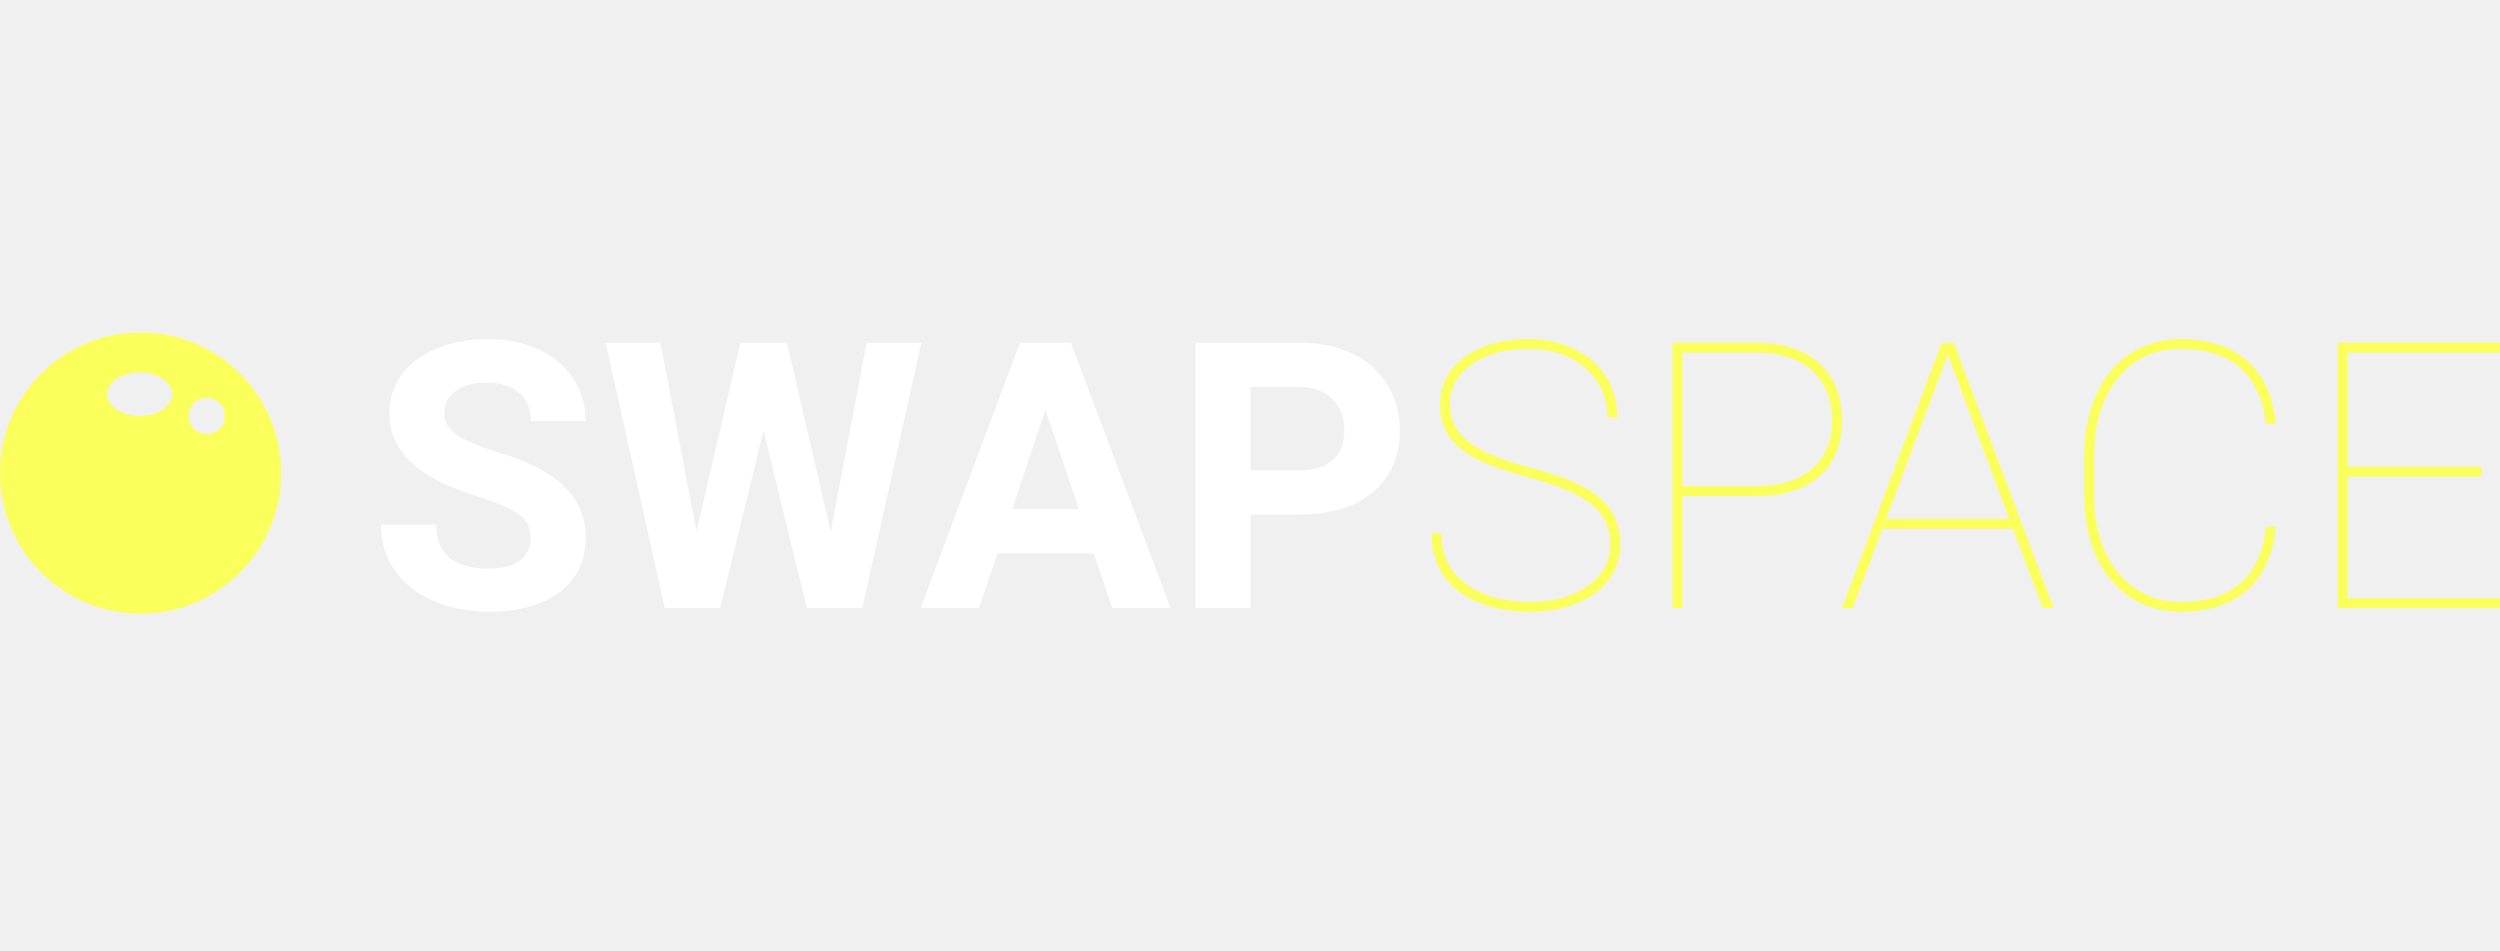
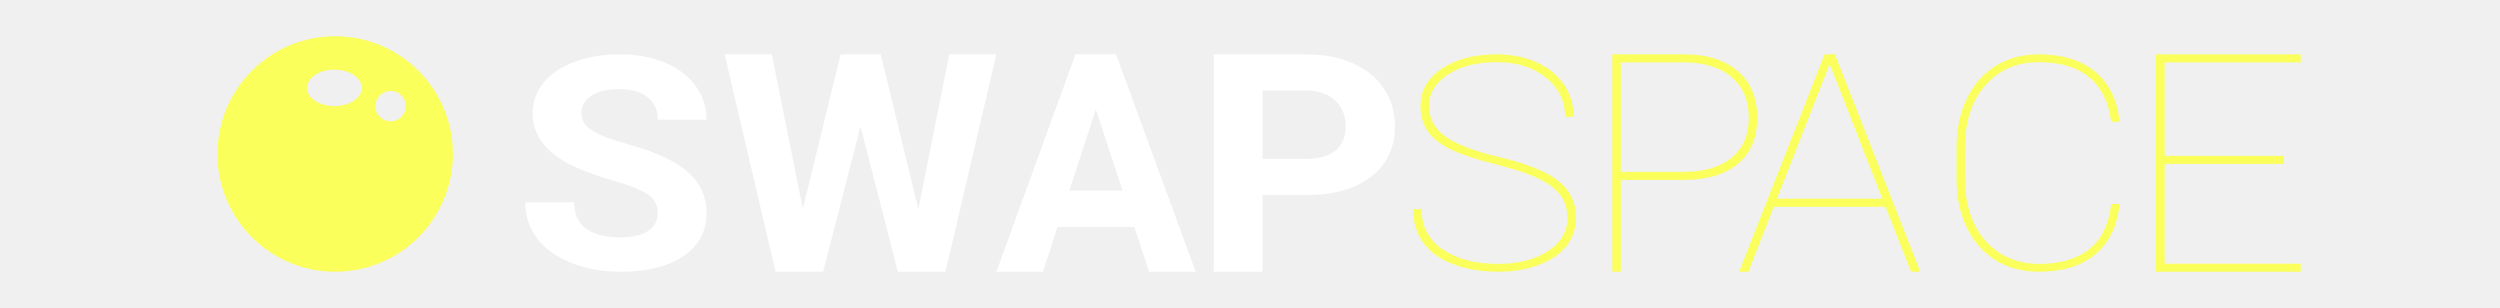
- <svg xmlns="http://www.w3.org/2000/svg" width="150" height="57" viewBox="0 0 500 57" fill="none">
-   <path d="M106.106 41.194C106.106 39.128 105.374 37.548 103.909 36.455C102.443 35.337 99.806 34.17 95.996 32.955C92.187 31.716 89.171 30.501 86.948 29.31C80.892 26.053 77.864 21.667 77.864 16.15C77.864 13.283 78.67 10.731 80.282 8.495C81.918 6.235 84.25 4.473 87.278 3.21C90.331 1.946 93.75 1.314 97.535 1.314C101.344 1.314 104.739 2.007 107.718 3.392C110.698 4.753 113.005 6.685 114.641 9.188C116.302 11.691 117.132 14.534 117.132 17.718H106.143C106.143 15.288 105.374 13.404 103.835 12.068C102.297 10.707 100.136 10.026 97.352 10.026C94.665 10.026 92.577 10.597 91.088 11.74C89.598 12.857 88.853 14.34 88.853 16.187C88.853 17.912 89.72 19.358 91.454 20.525C93.212 21.691 95.789 22.785 99.183 23.805C105.435 25.677 109.989 27.998 112.847 30.768C115.704 33.538 117.132 36.989 117.132 41.121C117.132 45.714 115.386 49.322 111.894 51.947C108.402 54.547 103.701 55.848 97.791 55.848C93.689 55.848 89.952 55.106 86.582 53.624C83.212 52.117 80.636 50.064 78.853 47.463C77.095 44.863 76.216 41.85 76.216 38.423H87.242C87.242 44.28 90.758 47.208 97.791 47.208C100.404 47.208 102.443 46.686 103.909 45.641C105.374 44.572 106.106 43.089 106.106 41.194Z" fill="white" />
-   <path d="M166.145 39.808L173.324 2.043H184.277L172.445 55.118H161.383L152.701 19.613L144.02 55.118H132.957L121.125 2.043H132.078L139.294 39.735L148.086 2.043H157.39L166.145 39.808Z" fill="white" />
-   <path d="M218.747 44.183H199.479L195.816 55.118H184.131L203.985 2.043H214.168L234.132 55.118H222.447L218.747 44.183ZM202.446 35.325H215.78L209.076 15.458L202.446 35.325Z" fill="white" />
-   <path d="M250.103 36.418V55.118H239.114V2.043H259.92C263.925 2.043 267.442 2.772 270.47 4.23C273.523 5.688 275.867 7.766 277.503 10.464C279.139 13.137 279.957 16.187 279.957 19.613C279.957 24.814 278.162 28.921 274.573 31.934C271.007 34.924 266.062 36.418 259.737 36.418H250.103ZM250.103 27.56H259.92C262.826 27.56 265.036 26.88 266.55 25.519C268.089 24.158 268.858 22.214 268.858 19.686C268.858 17.086 268.089 14.984 266.55 13.38C265.012 11.776 262.887 10.95 260.177 10.901H250.103V27.56Z" fill="white" />
-   <path d="M322.046 42.397C322.046 40.136 321.509 38.229 320.435 36.673C319.385 35.094 317.712 33.709 315.416 32.518C313.145 31.303 309.702 30.063 305.086 28.799C300.471 27.536 297.003 26.26 294.683 24.972C292.387 23.684 290.702 22.189 289.628 20.488C288.553 18.787 288.016 16.721 288.016 14.291C288.016 10.427 289.652 7.304 292.925 4.923C296.197 2.517 300.459 1.314 305.709 1.314C309.128 1.314 312.193 1.982 314.903 3.319C317.638 4.631 319.751 6.49 321.241 8.896C322.73 11.278 323.475 13.975 323.475 16.989H321.497C321.497 13.028 320.032 9.759 317.101 7.183C314.171 4.583 310.373 3.283 305.709 3.283C301.02 3.283 297.223 4.327 294.317 6.417C291.435 8.483 289.994 11.083 289.994 14.218C289.994 17.402 291.252 19.966 293.767 21.91C296.283 23.854 300.434 25.579 306.222 27.086C312.01 28.569 316.247 30.294 318.933 32.263C322.352 34.766 324.061 38.119 324.061 42.324C324.061 44.997 323.304 47.366 321.79 49.432C320.276 51.473 318.127 53.053 315.343 54.171C312.559 55.289 309.433 55.848 305.965 55.848C302.107 55.848 298.639 55.216 295.562 53.952C292.485 52.664 290.165 50.841 288.602 48.484C287.064 46.127 286.295 43.344 286.295 40.136H288.273C288.273 44.486 289.909 47.864 293.181 50.27C296.454 52.676 300.715 53.879 305.965 53.879C310.63 53.879 314.476 52.822 317.504 50.708C320.532 48.569 322.046 45.799 322.046 42.397Z" fill="#FBFF5C" />
-   <path d="M336.479 32.7V55.118H334.501V2.043H351.168C356.614 2.043 360.839 3.416 363.842 6.162C366.871 8.884 368.385 12.675 368.385 17.536C368.385 22.347 366.907 26.066 363.952 28.69C361.022 31.315 356.846 32.651 351.425 32.7H336.479ZM336.479 30.732H351.168C355.979 30.732 359.715 29.577 362.377 27.268C365.063 24.96 366.407 21.74 366.407 17.608C366.407 13.331 365.063 10.002 362.377 7.62C359.715 5.215 355.979 4.012 351.168 4.012H336.479V30.732Z" fill="#FBFF5C" />
-   <path d="M402.598 39.261H376.48L370.546 55.118H368.385L388.349 2.043H390.766L410.73 55.118H408.569L402.598 39.261ZM377.213 37.293H401.865L389.557 4.413L377.213 37.293Z" fill="#FBFF5C" />
-   <path d="M455.164 38.861C454.651 44.328 452.758 48.533 449.486 51.473C446.213 54.389 441.769 55.848 436.152 55.848C432.367 55.848 429.009 54.9 426.079 53.004C423.173 51.084 420.914 48.375 419.302 44.875C417.69 41.352 416.872 37.33 416.848 32.809V24.608C416.848 20.087 417.641 16.053 419.229 12.505C420.816 8.933 423.075 6.174 426.005 4.23C428.96 2.286 432.343 1.314 436.152 1.314C441.72 1.314 446.152 2.772 449.449 5.688C452.746 8.605 454.651 12.785 455.164 18.228H453.186C452.624 13.344 450.914 9.637 448.057 7.11C445.2 4.558 441.232 3.283 436.152 3.283C430.975 3.283 426.787 5.227 423.588 9.115C420.413 13.003 418.826 18.216 418.826 24.753V32.554C418.826 36.734 419.534 40.44 420.95 43.672C422.367 46.88 424.394 49.383 427.031 51.182C429.693 52.98 432.733 53.879 436.152 53.879C441.256 53.879 445.237 52.628 448.094 50.124C450.975 47.621 452.673 43.867 453.186 38.861H455.164Z" fill="#FBFF5C" />
-   <path d="M496.264 28.799H469.523V53.15H500V55.118H467.545V2.043H500V4.012H469.523V26.831H496.264V28.799Z" fill="#FBFF5C" />
-   <path fill-rule="evenodd" clip-rule="evenodd" d="M56.235 28.117C56.235 43.646 43.646 56.235 28.117 56.235C12.589 56.235 0 43.646 0 28.117C0 12.589 12.589 0 28.117 0C43.646 0 56.235 12.589 56.235 28.117ZM44.988 16.689C44.988 18.693 43.364 20.317 41.36 20.317C39.356 20.317 37.732 18.693 37.732 16.689C37.732 14.685 39.356 13.061 41.36 13.061C43.364 13.061 44.988 14.685 44.988 16.689ZM27.936 16.689C31.543 16.689 34.467 14.74 34.467 12.335C34.467 9.931 31.543 7.982 27.936 7.982C24.329 7.982 21.405 9.931 21.405 12.335C21.405 14.74 24.329 16.689 27.936 16.689Z" fill="#FBFF5C" />
+ <svg xmlns="http://www.w3.org/2000/svg" width="138px" height="17px" viewBox="0 0 138 17" version="1.1">
+   <g stroke="none" stroke-width="1" fill="none" fill-rule="evenodd">
+     <g id="swapspace" transform="translate(12, 2)">
+       <path d="M24.305,9.775 C24.305,9.321 24.126,8.973 23.768,8.733 C23.41,8.487 22.765,8.23 21.834,7.963 C20.903,7.69 20.166,7.422 19.623,7.16 C18.143,6.444 17.403,5.479 17.403,4.265 C17.403,3.634 17.6,3.072 17.994,2.58 C18.394,2.083 18.964,1.695 19.704,1.417 C20.45,1.139 21.285,1 22.21,1 C23.141,1 23.971,1.152 24.699,1.457 C25.428,1.757 25.991,2.182 26.391,2.733 C26.797,3.283 27,3.909 27,4.61 L24.314,4.61 C24.314,4.075 24.126,3.66 23.75,3.366 C23.374,3.067 22.846,2.917 22.166,2.917 C21.509,2.917 20.999,3.043 20.635,3.294 C20.271,3.54 20.089,3.866 20.089,4.273 C20.089,4.652 20.301,4.971 20.724,5.227 C21.154,5.484 21.784,5.725 22.613,5.949 C24.141,6.361 25.254,6.872 25.953,7.481 C26.651,8.091 27,8.85 27,9.759 C27,10.77 26.573,11.564 25.72,12.142 C24.866,12.714 23.717,13 22.273,13 C21.27,13 20.357,12.837 19.534,12.511 C18.71,12.179 18.08,11.727 17.645,11.155 C17.215,10.583 17,9.92 17,9.166 L19.695,9.166 C19.695,10.455 20.554,11.099 22.273,11.099 C22.912,11.099 23.41,10.984 23.768,10.754 C24.126,10.519 24.305,10.193 24.305,9.775 Z" id="Path" fill="#FFFFFF" fill-rule="nonzero" />
+       <polygon id="Path" fill="#FFFFFF" fill-rule="nonzero" points="38.693 9.538 40.398 1 43 1 40.19 13 37.562 13 35.5 4.973 33.438 13 30.81 13 28 1 30.602 1 32.316 9.522 34.404 1 36.614 1" />
+       <path d="M50.615,10.527 L46.376,10.527 L45.571,13 L43,13 L47.368,1 L49.608,1 L54,13 L51.429,13 L50.615,10.527 Z M47.029,8.525 L49.963,8.525 L48.488,4.033 L47.029,8.525 Z" id="Shape" fill="#FFFFFF" fill-rule="nonzero" />
+       <path d="M57.691,8.772 L57.691,13 L55,13 L55,1 L60.094,1 C61.075,1 61.936,1.165 62.677,1.495 C63.425,1.824 63.999,2.294 64.399,2.904 C64.8,3.508 65,4.198 65,4.973 C65,6.148 64.561,7.077 63.682,7.758 C62.809,8.434 61.598,8.772 60.049,8.772 L57.691,8.772 Z M57.691,6.769 L60.094,6.769 C60.806,6.769 61.347,6.615 61.717,6.308 C62.094,6 62.283,5.56 62.283,4.989 C62.283,4.401 62.094,3.926 61.717,3.563 C61.341,3.201 60.821,3.014 60.157,3.003 L57.691,3.003 L57.691,6.769 Z" id="Shape" fill="#FFFFFF" fill-rule="nonzero" />
+       <path d="M74.52,10.04 C74.52,9.543 74.392,9.123 74.136,8.781 C73.886,8.433 73.487,8.128 72.94,7.866 C72.399,7.599 71.578,7.326 70.478,7.048 C69.378,6.77 68.552,6.489 67.999,6.206 C67.452,5.922 67.05,5.594 66.794,5.219 C66.538,4.845 66.41,4.39 66.41,3.856 C66.41,3.005 66.8,2.318 67.58,1.794 C68.36,1.265 69.375,1 70.627,1 C71.441,1 72.172,1.147 72.818,1.441 C73.469,1.73 73.973,2.139 74.328,2.668 C74.683,3.193 74.86,3.786 74.86,4.449 L74.389,4.449 C74.389,3.578 74.04,2.858 73.341,2.291 C72.643,1.719 71.738,1.433 70.627,1.433 C69.509,1.433 68.604,1.663 67.912,2.123 C67.225,2.578 66.882,3.15 66.882,3.84 C66.882,4.54 67.181,5.104 67.781,5.532 C68.38,5.96 69.369,6.34 70.749,6.671 C72.128,6.997 73.138,7.377 73.778,7.81 C74.593,8.361 75,9.099 75,10.024 C75,10.612 74.82,11.134 74.459,11.588 C74.098,12.037 73.586,12.385 72.922,12.631 C72.259,12.877 71.514,13 70.688,13 C69.768,13 68.942,12.861 68.208,12.583 C67.475,12.299 66.922,11.898 66.55,11.38 C66.183,10.861 66,10.249 66,9.543 L66.471,9.543 C66.471,10.5 66.861,11.243 67.641,11.773 C68.421,12.302 69.436,12.567 70.688,12.567 C71.799,12.567 72.716,12.334 73.437,11.869 C74.159,11.398 74.52,10.789 74.52,10.04 Z" id="Path" fill="#FBFF5C" fill-rule="nonzero" />
+       <path d="M77.467,7.931 L77.467,13 L77,13 L77,1 L80.935,1 C82.221,1 83.218,1.31 83.927,1.931 C84.643,2.547 85,3.404 85,4.503 C85,5.591 84.651,6.431 83.953,7.025 C83.262,7.618 82.276,7.92 80.996,7.931 L77.467,7.931 Z M77.467,7.486 L80.935,7.486 C82.071,7.486 82.953,7.225 83.582,6.703 C84.216,6.181 84.533,5.453 84.533,4.519 C84.533,3.552 84.216,2.799 83.582,2.261 C82.953,1.717 82.071,1.445 80.935,1.445 L77.467,1.445 L77.467,7.486 Z" id="Shape" fill="#FBFF5C" fill-rule="nonzero" />
+       <path d="M92.08,9.415 L85.912,9.415 L84.51,13 L84,13 L88.715,1 L89.285,1 L94,13 L93.49,13 L92.08,9.415 Z M86.085,8.97 L91.906,8.97 L89,1.536 L86.085,8.97 Z" id="Shape" fill="#FBFF5C" fill-rule="nonzero" />
+       <path d="M105,9.262 C104.88,10.465 104.435,11.39 103.666,12.037 C102.898,12.679 101.854,13 100.534,13 C99.645,13 98.856,12.791 98.168,12.374 C97.486,11.952 96.955,11.356 96.576,10.586 C96.198,9.81 96.006,8.925 96,7.93 L96,6.126 C96,5.131 96.186,4.243 96.559,3.463 C96.932,2.676 97.463,2.07 98.151,1.642 C98.845,1.214 99.64,1 100.534,1 C101.842,1 102.883,1.321 103.658,1.963 C104.432,2.604 104.88,3.524 105,4.722 L104.535,4.722 C104.403,3.647 104.002,2.832 103.331,2.275 C102.66,1.714 101.728,1.433 100.534,1.433 C99.318,1.433 98.335,1.861 97.583,2.717 C96.837,3.572 96.465,4.719 96.465,6.158 L96.465,7.874 C96.465,8.794 96.631,9.61 96.964,10.321 C97.296,11.027 97.772,11.578 98.392,11.973 C99.017,12.369 99.731,12.567 100.534,12.567 C101.733,12.567 102.668,12.291 103.339,11.741 C104.016,11.19 104.415,10.364 104.535,9.262 L105,9.262 Z" id="Path" fill="#FBFF5C" fill-rule="nonzero" />
+       <polygon id="Path" fill="#FBFF5C" fill-rule="nonzero" points="114.079 7.049 107.488 7.049 107.488 12.555 115 12.555 115 13 107 13 107 1 115 1 115 1.445 107.488 1.445 107.488 6.604 114.079 6.604" />
+       <path d="M13,6.5 C13,10.09 10.09,13 6.5,13 C2.91,13 0,10.09 0,6.5 C0,2.91 2.91,0 6.5,0 C10.09,0 13,2.91 13,6.5 Z M10.4,3.858 C10.4,4.321 10.024,4.697 9.561,4.697 C9.098,4.697 8.723,4.321 8.723,3.858 C8.723,3.395 9.098,3.019 9.561,3.019 C10.024,3.019 10.4,3.395 10.4,3.858 Z M6.458,3.858 C7.292,3.858 7.968,3.407 7.968,2.852 C7.968,2.296 7.292,1.845 6.458,1.845 C5.624,1.845 4.948,2.296 4.948,2.852 C4.948,3.407 5.624,3.858 6.458,3.858 Z" id="Shape" fill="#FBFF5C" />
+     </g>
+   </g>
</svg>
